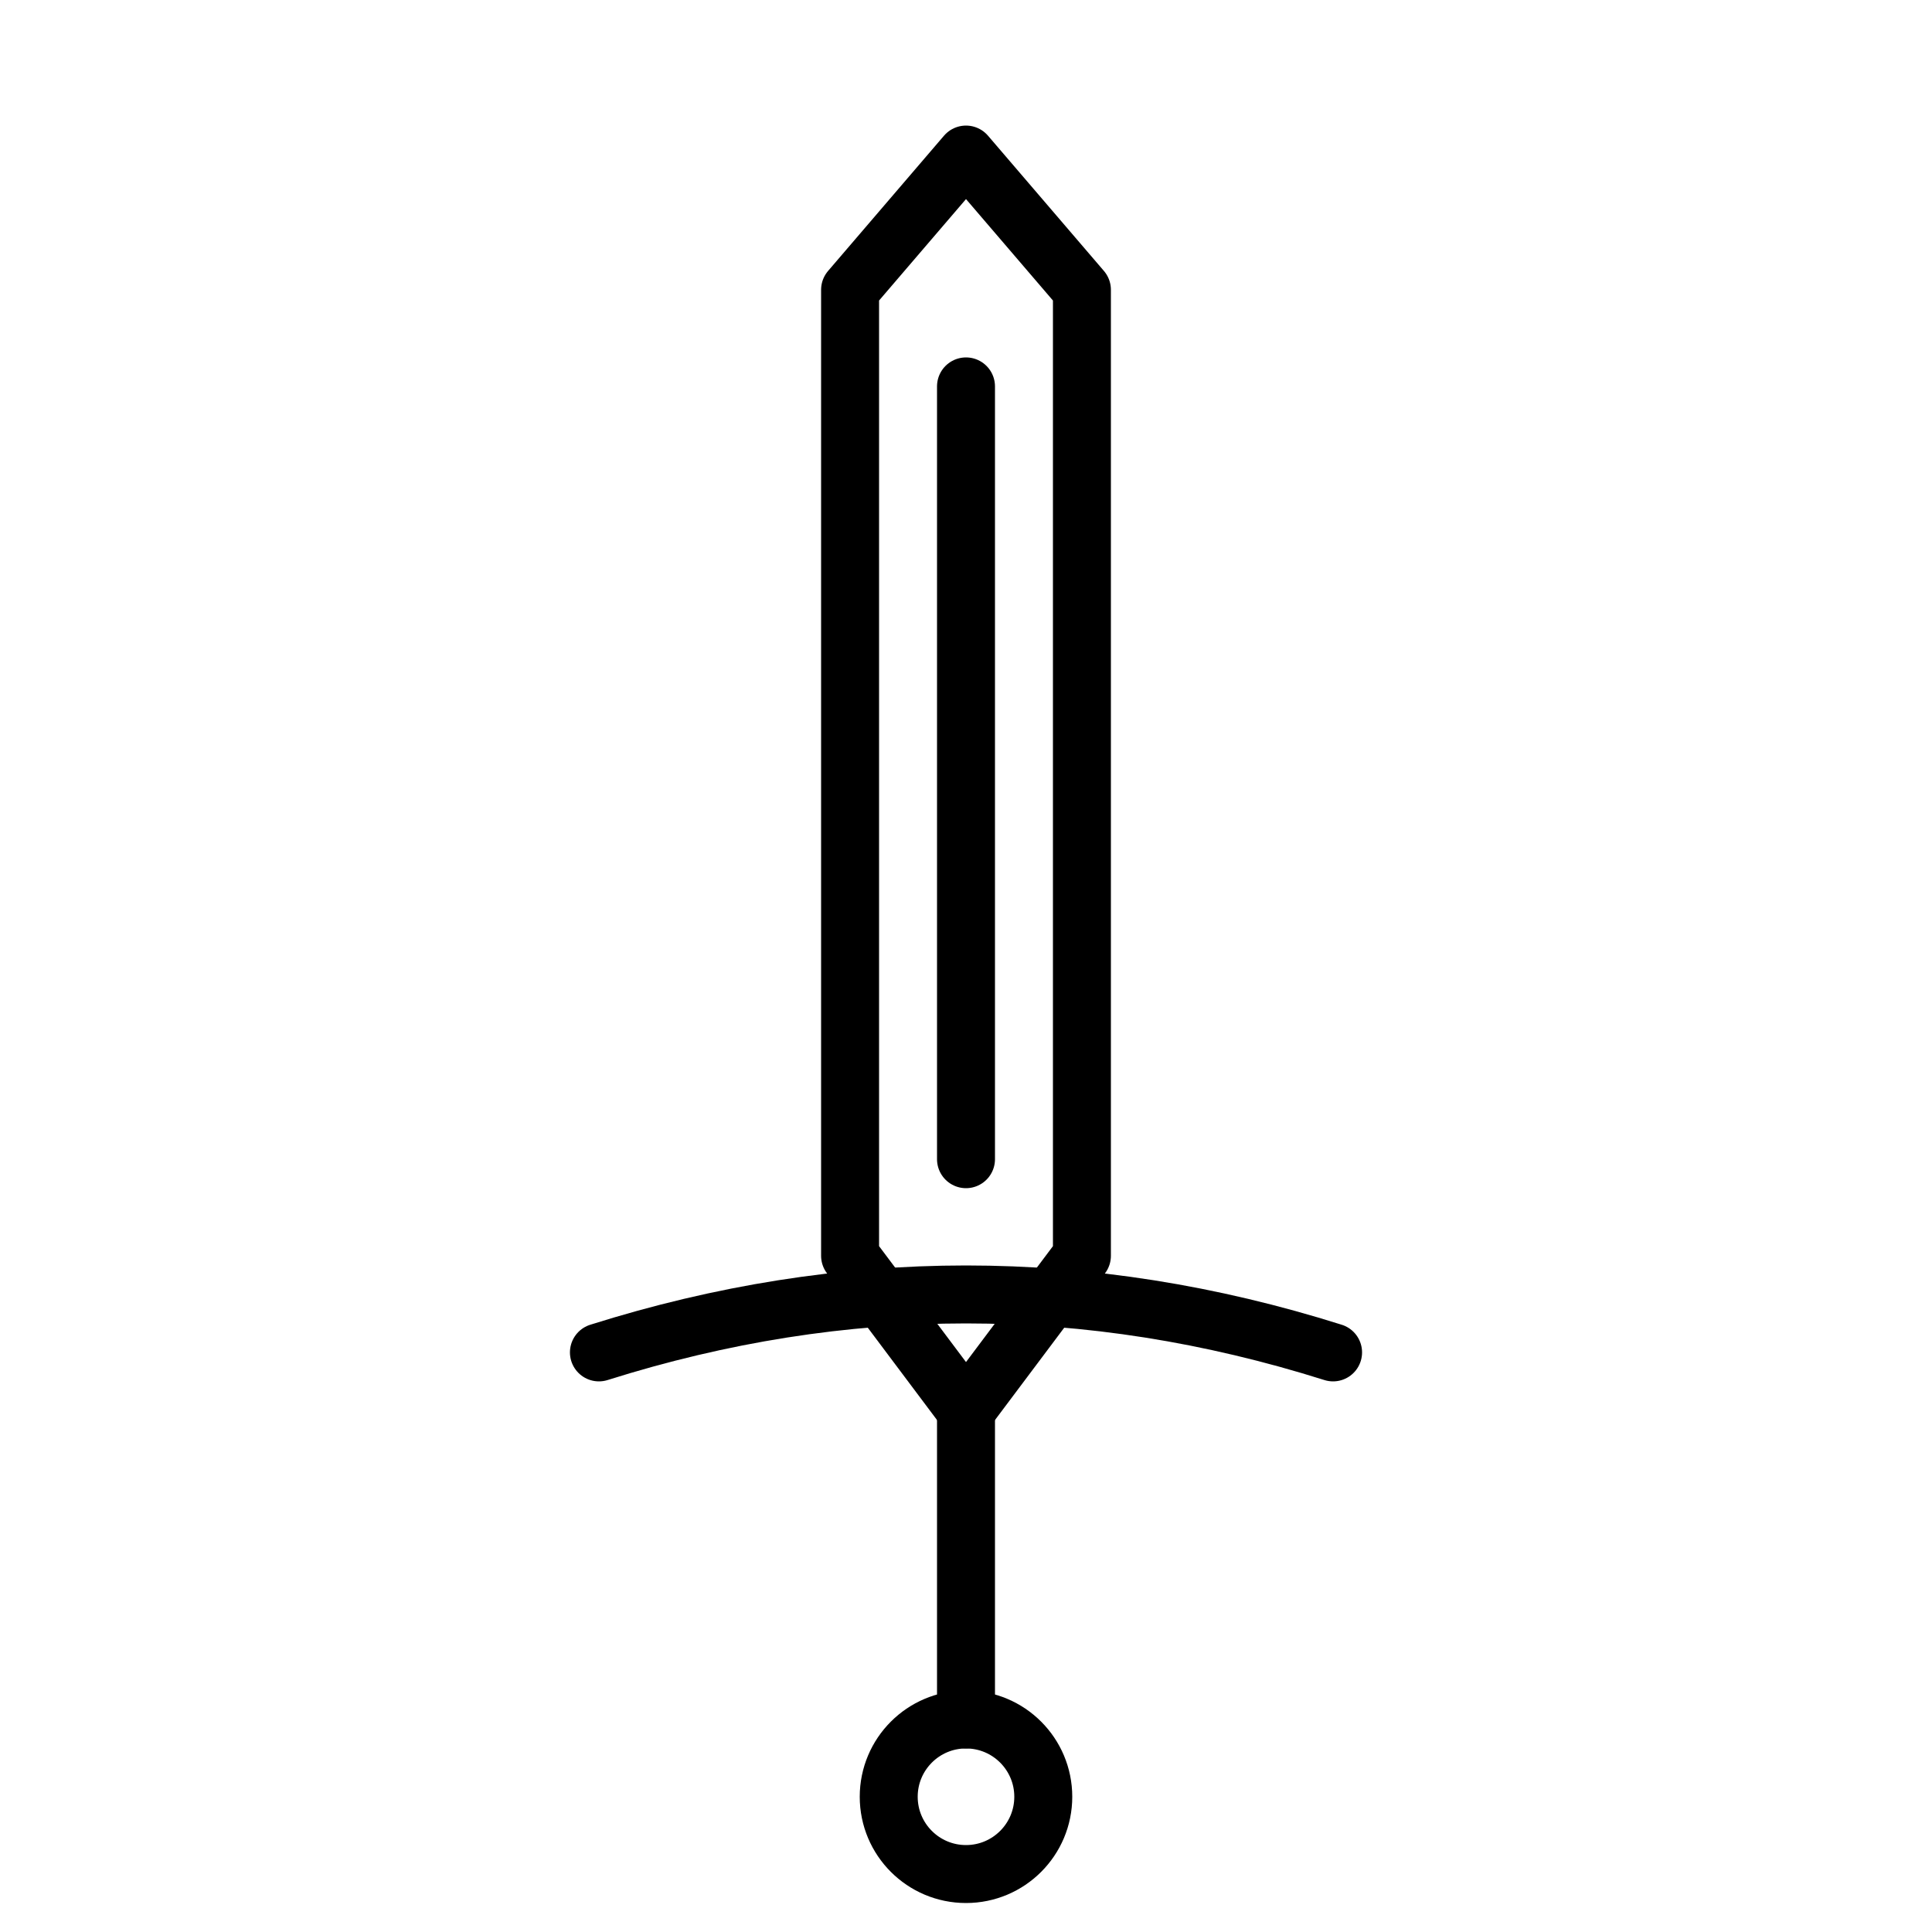
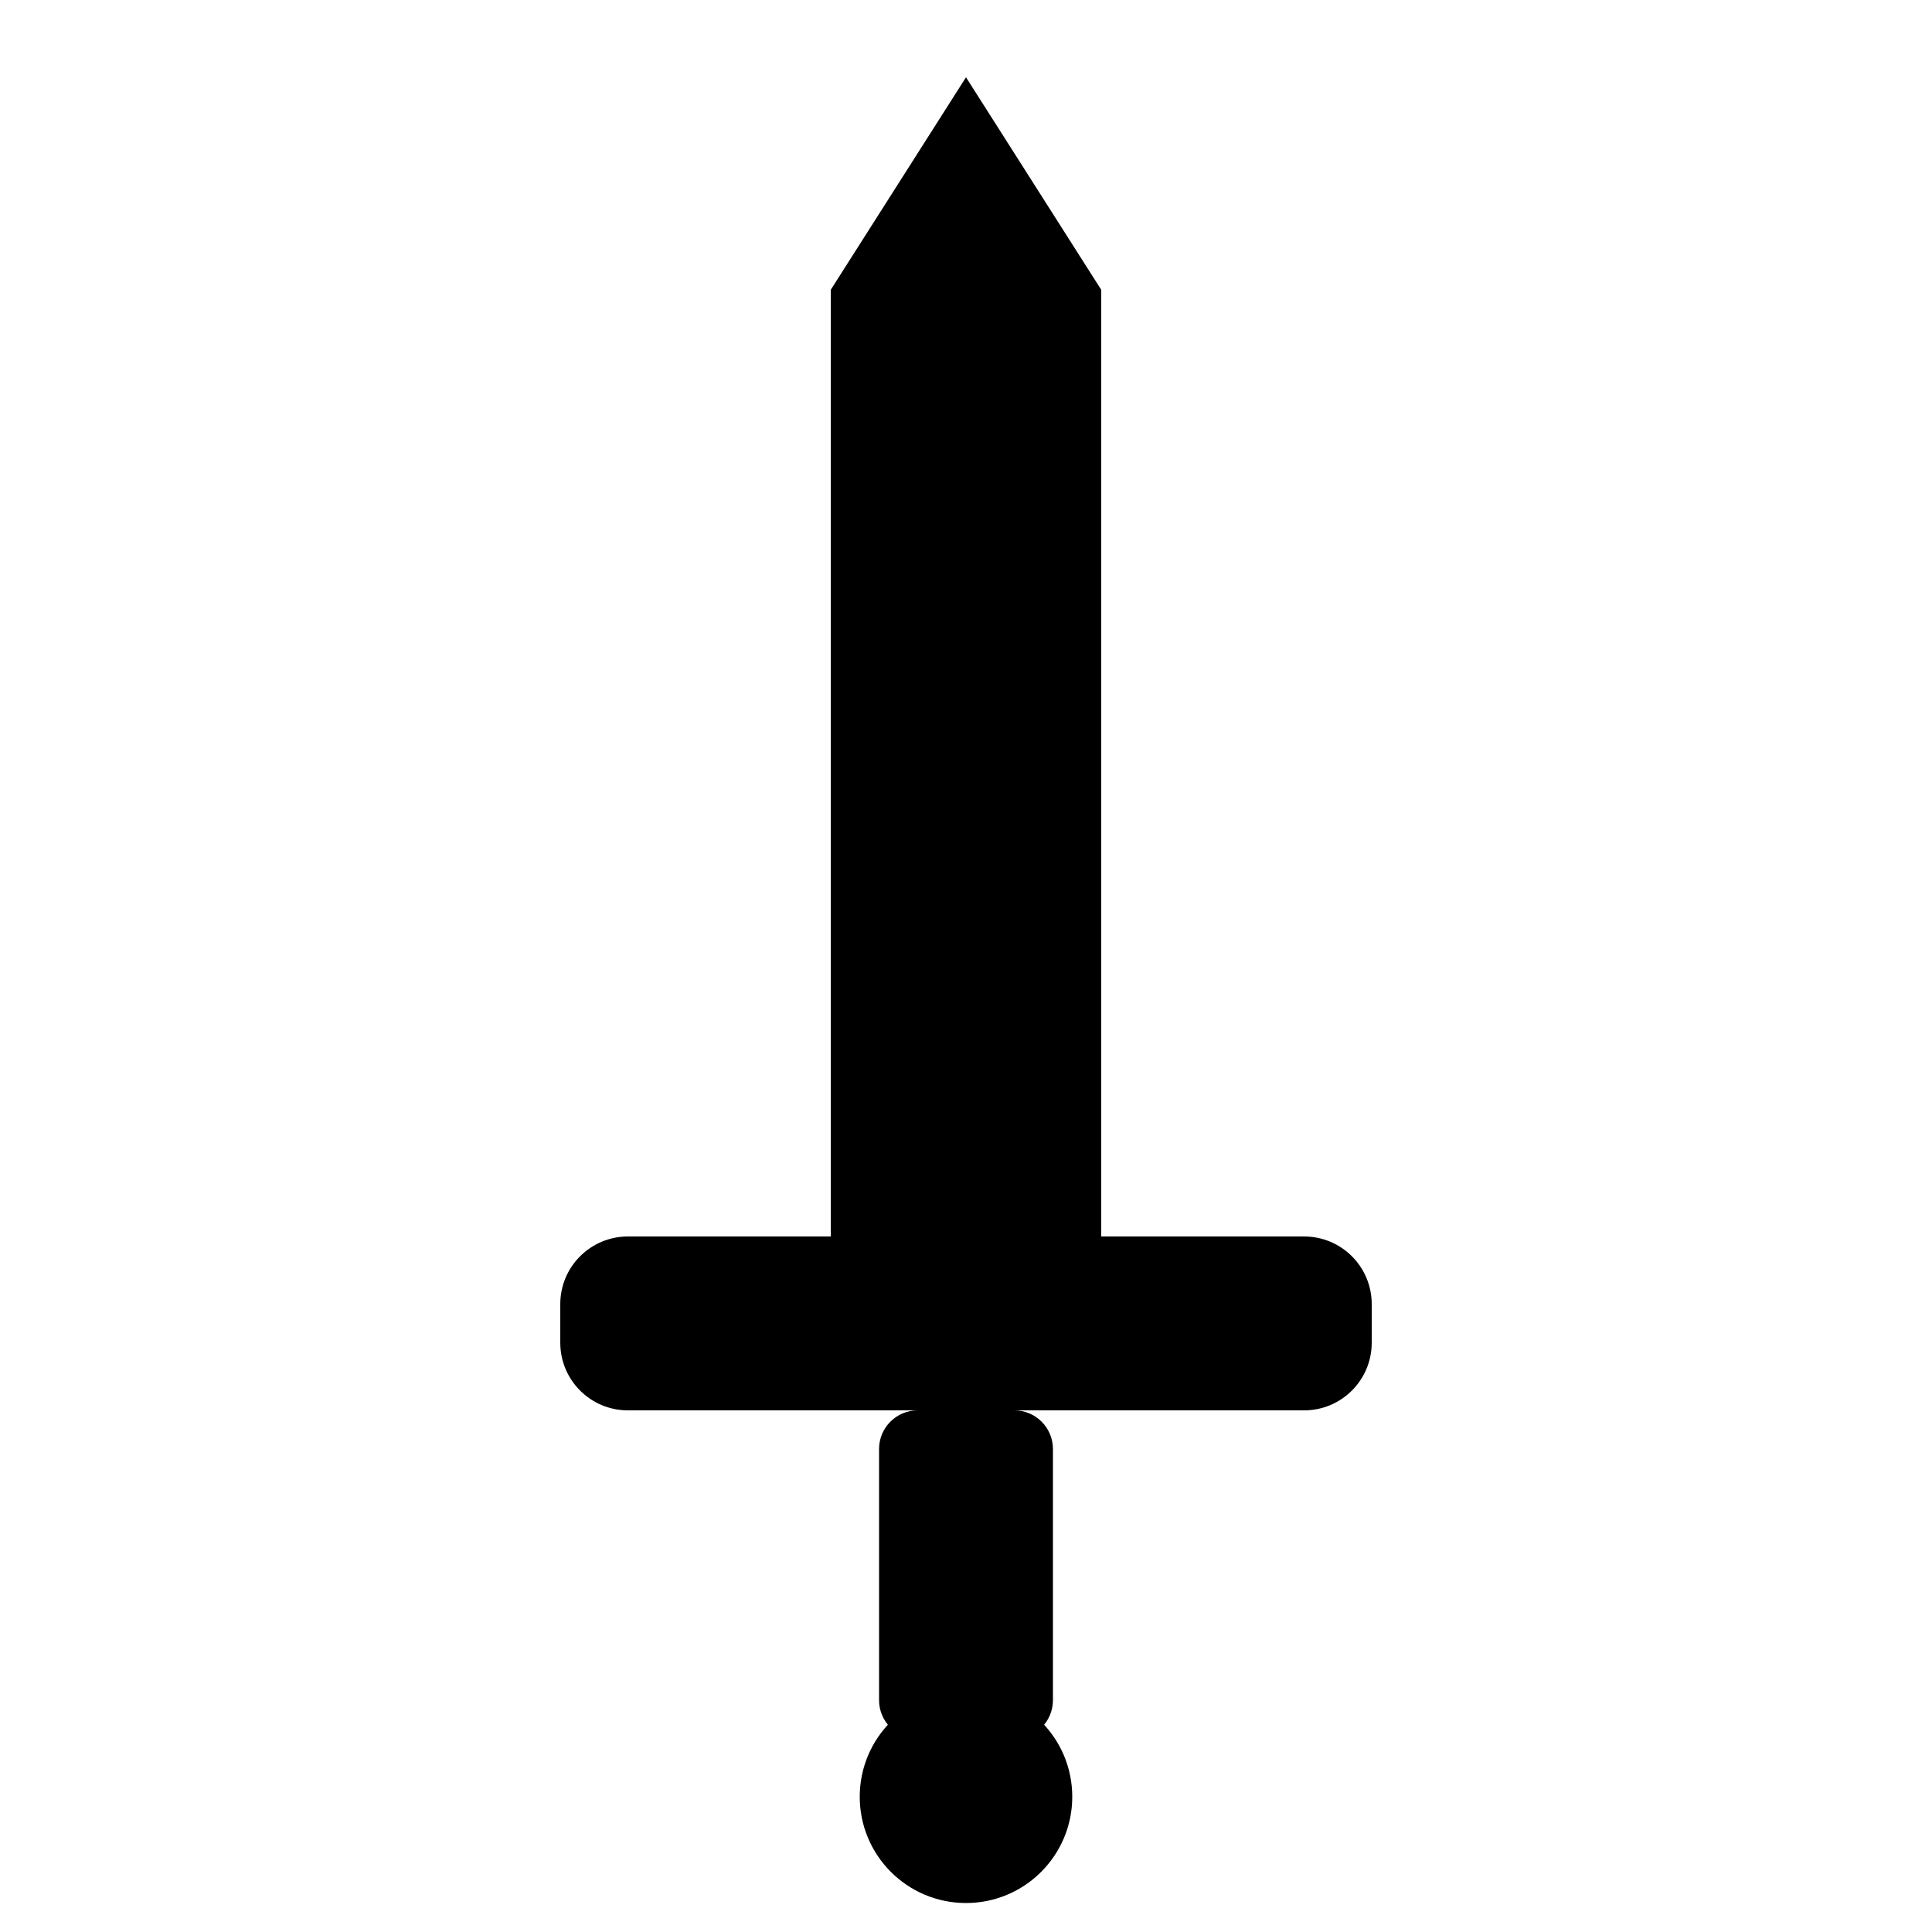
<svg xmlns="http://www.w3.org/2000/svg" viewBox="0 0 200 200">
-   <g fill="none" stroke="#000000" stroke-width="6" stroke-linecap="round" stroke-linejoin="round">
-     <path d="M 100,16 L 112,30 L 112,130 L 100,146 L 88,130 L 88,30 Z" />
-     <path d="M 62,140 Q 100,128 138,140" />
-     <line x1="100" y1="146" x2="100" y2="178" />
-     <circle cx="100" cy="186" r="8" />
-     <line x1="100" y1="40" x2="100" y2="120" />
-   </g>
+   <path d="M 100,8 L 114,30 L 114,128 L 86,128 L 86,30 Z" fill="#000000" />
+   <rect x="58" y="128" width="84" height="18" rx="7" fill="#000000" />
+   <rect x="91" y="146" width="18" height="34" rx="4" fill="#000000" />
+   <circle cx="100" cy="186" r="11" fill="#000000" />
</svg>
